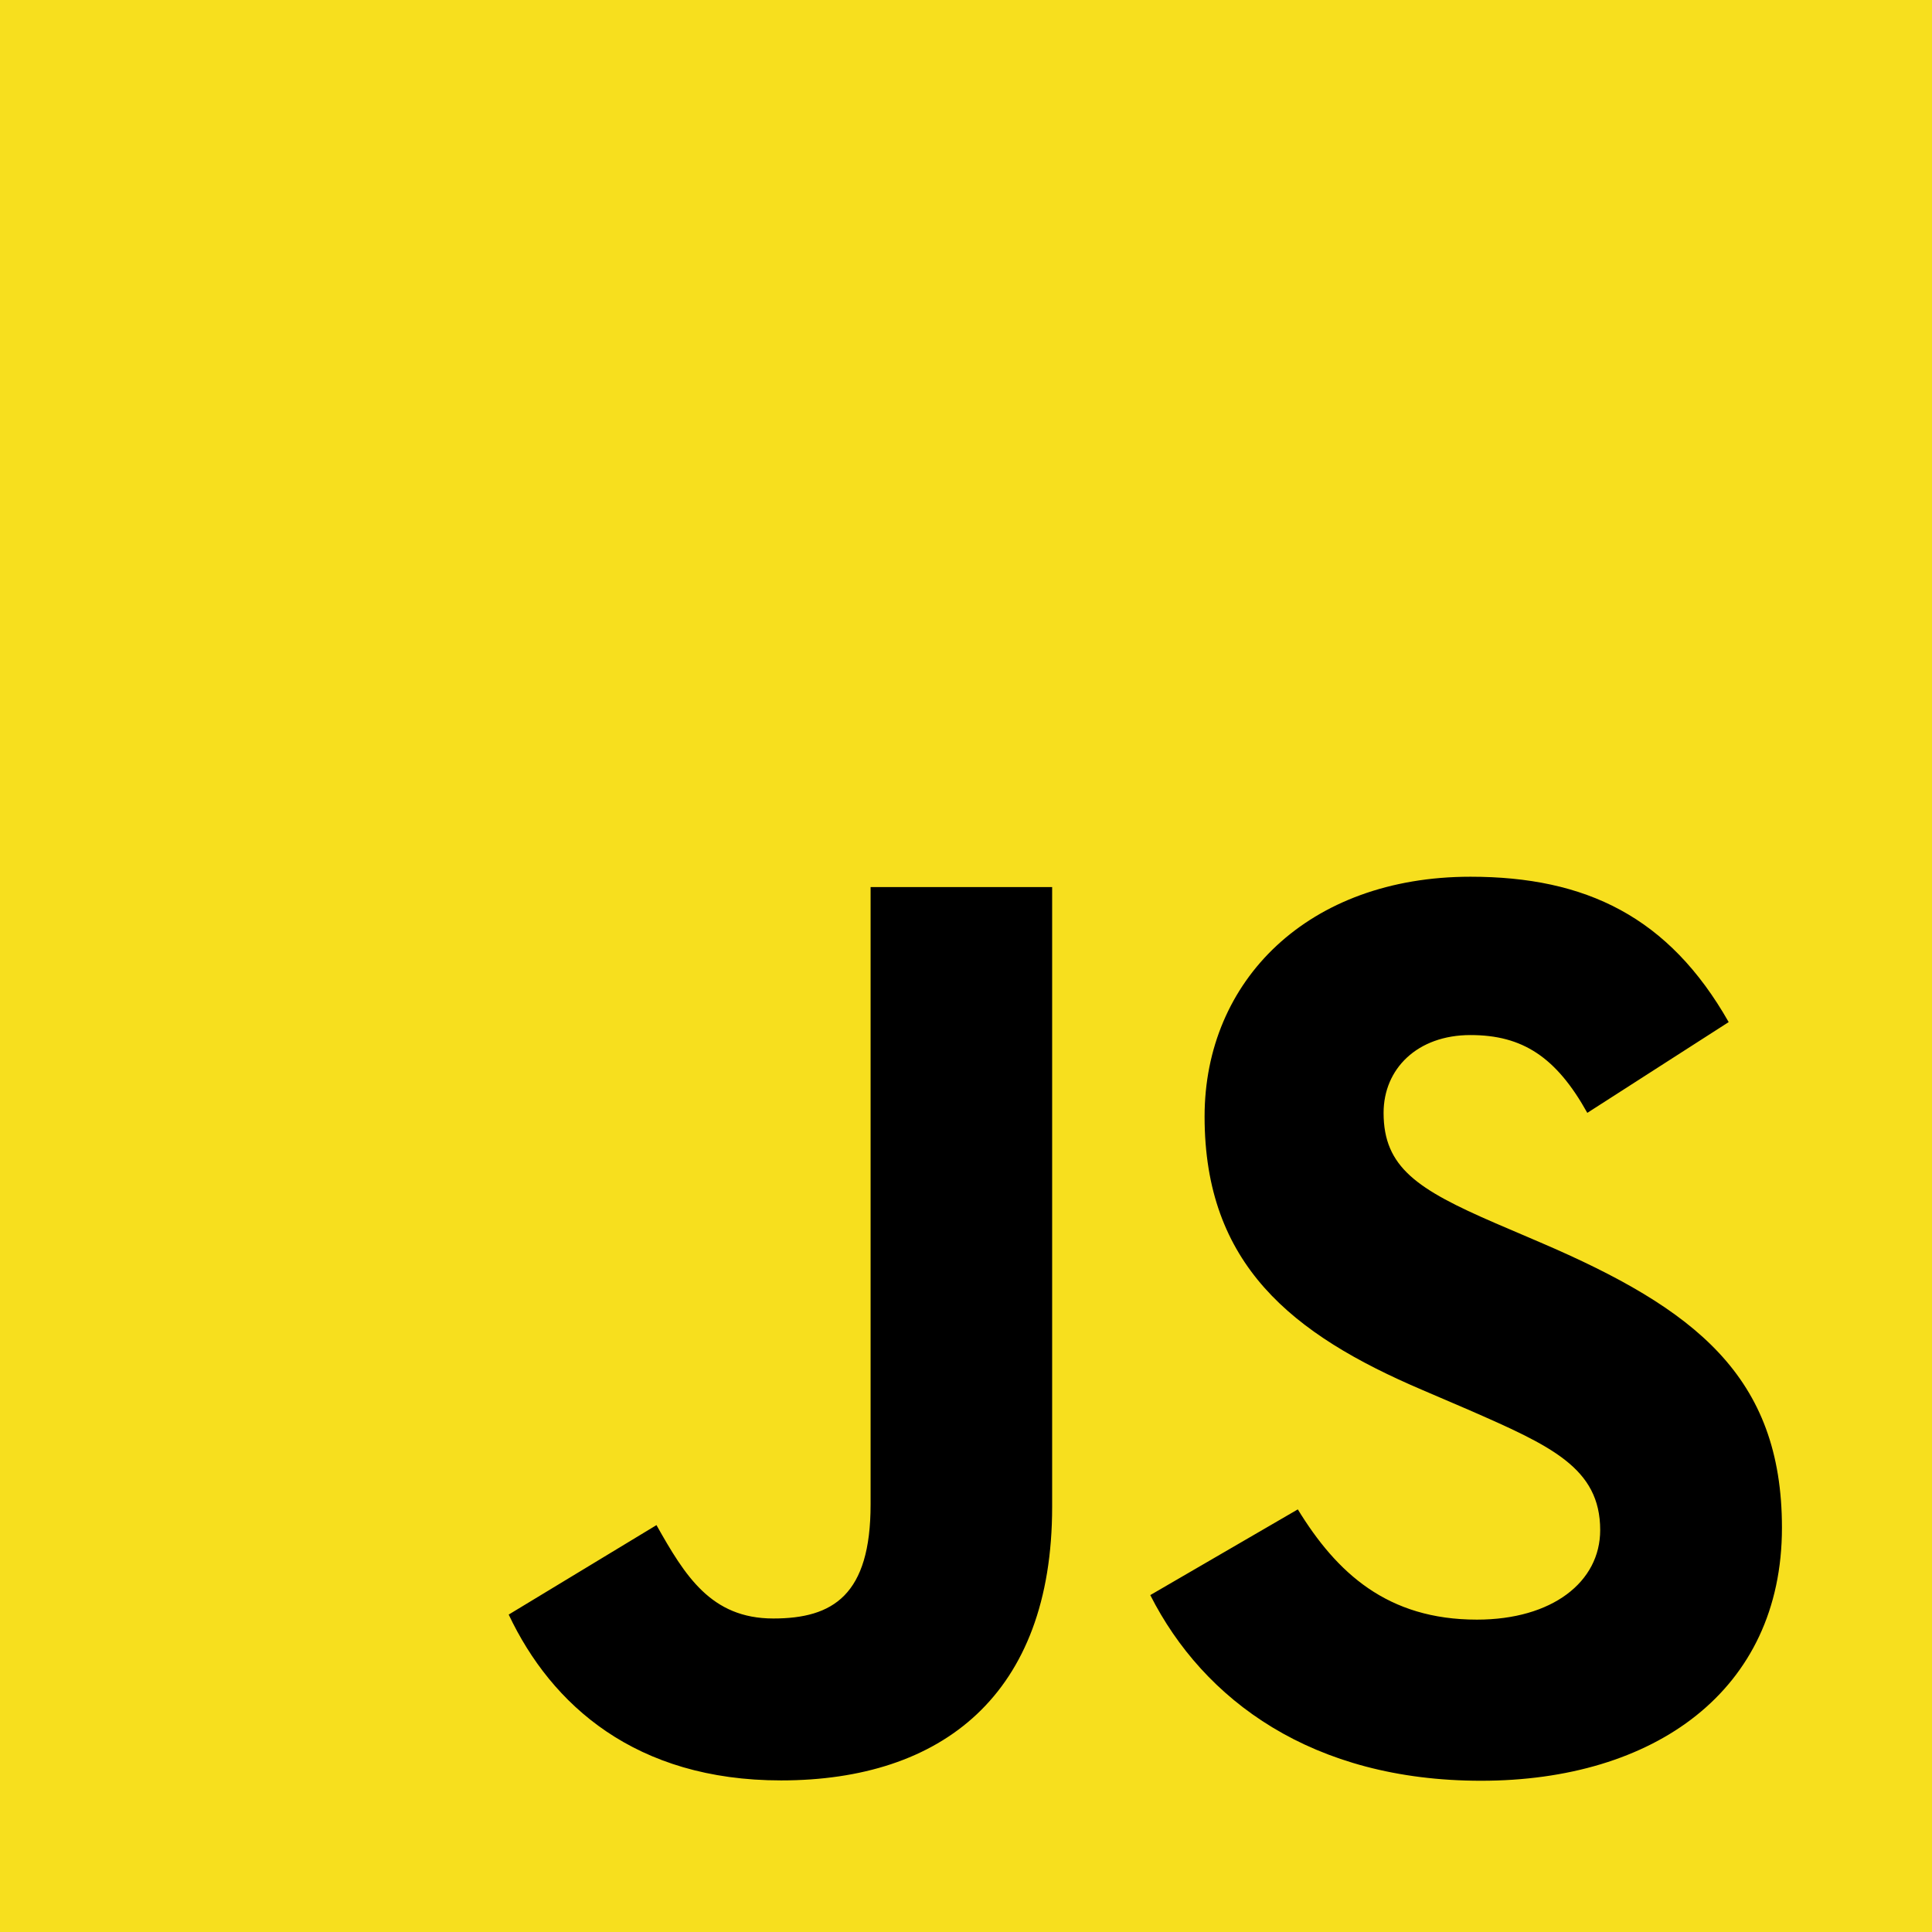
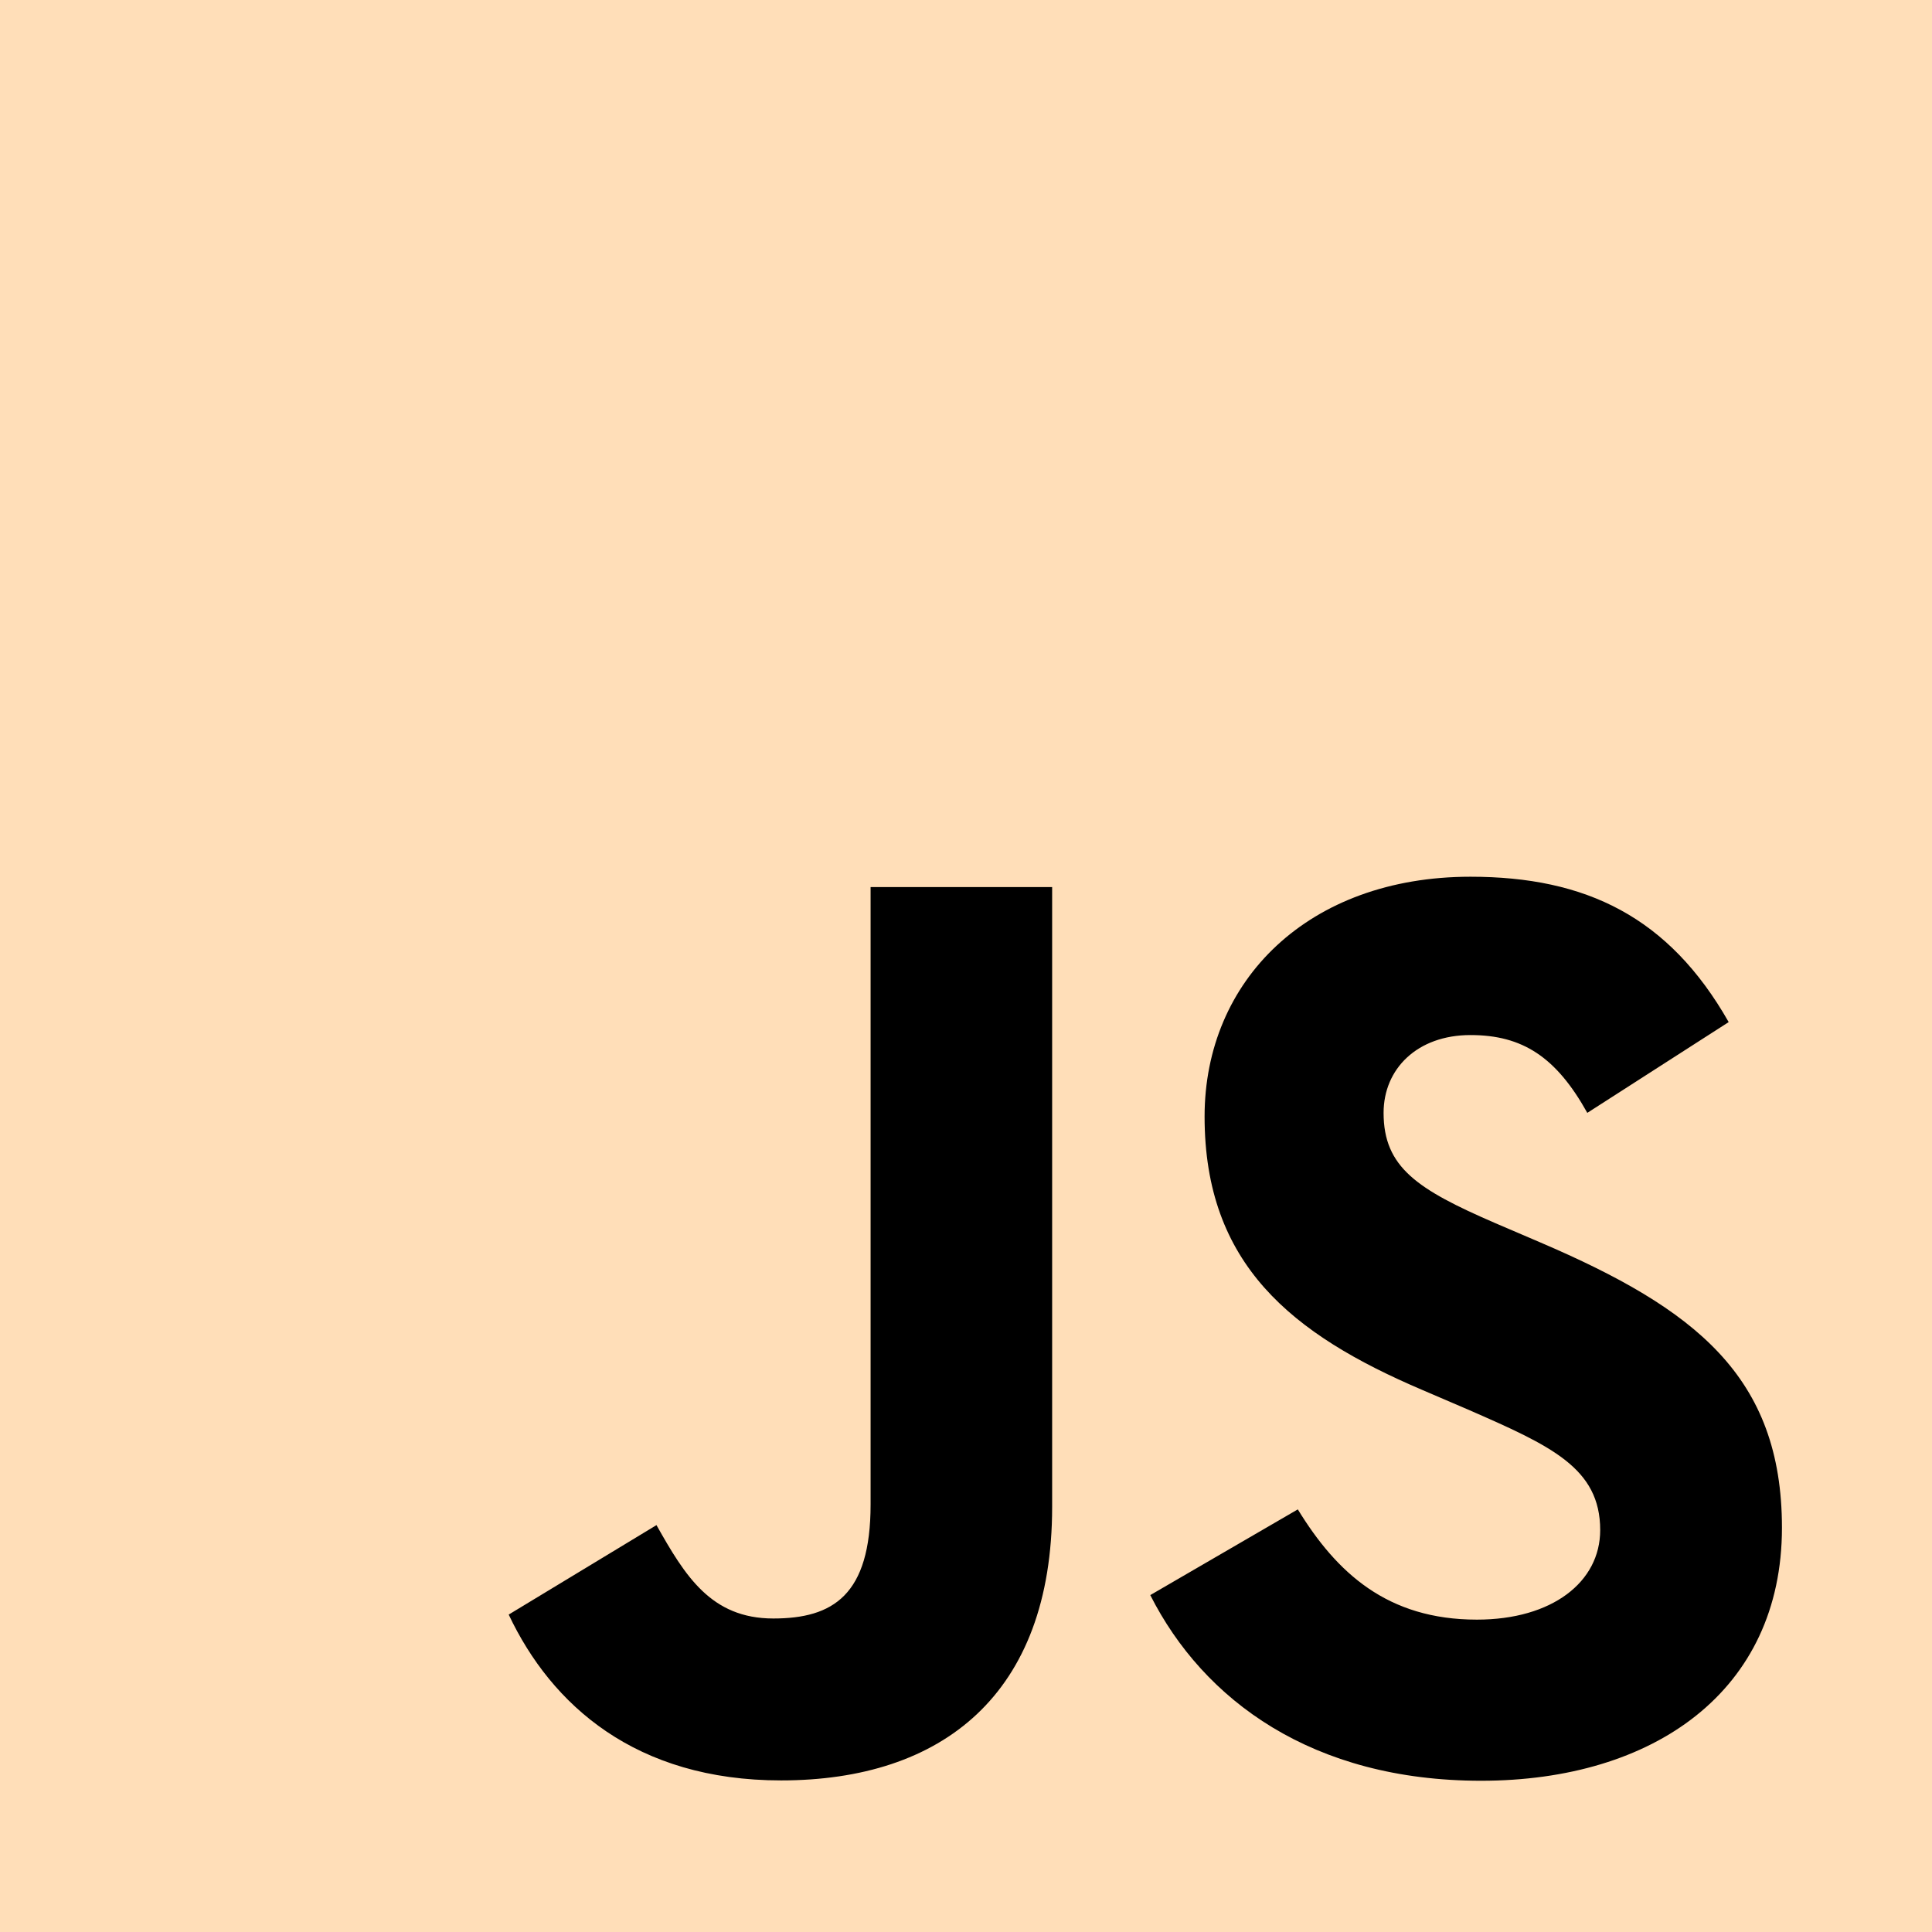
<svg xmlns="http://www.w3.org/2000/svg" viewBox="0 0 630 630">
-   <rect width="630" height="630" fill="#f7df1e" />
+   <rect width="630" height="630" fill="#FFDEB8" />
  <path d="m423.2 492.19c12.69 20.72 29.2 35.95 58.4 35.95 24.53 0 40.2-12.26 40.2-29.2 0-20.3-16.1-27.49-43.1-39.3l-14.8-6.35c-42.72-18.2-71.1-41-71.1-89.2 0-44.4 33.83-78.2 86.7-78.2 37.64 0 64.7 13.1 84.2 47.4l-46.1 29.6c-10.15-18.2-21.1-25.37-38.1-25.37-17.34 0-28.33 11-28.33 25.37 0 17.76 11 24.95 36.4 35.95l14.8 6.34c50.3 21.57 78.7 43.56 78.7 93 0 53.3-41.87 82.5-98.1 82.5-54.98 0-90.5-26.2-107.88-60.54zm-209.13 5.13c9.3 16.5 17.76 30.45 38.1 30.45 19.45 0 31.72-7.61 31.72-37.2v-201.3h59.2v202.1c0 61.3-35.94 89.2-88.4 89.2-47.4 0-74.85-24.53-88.81-54.075z" />
</svg>
